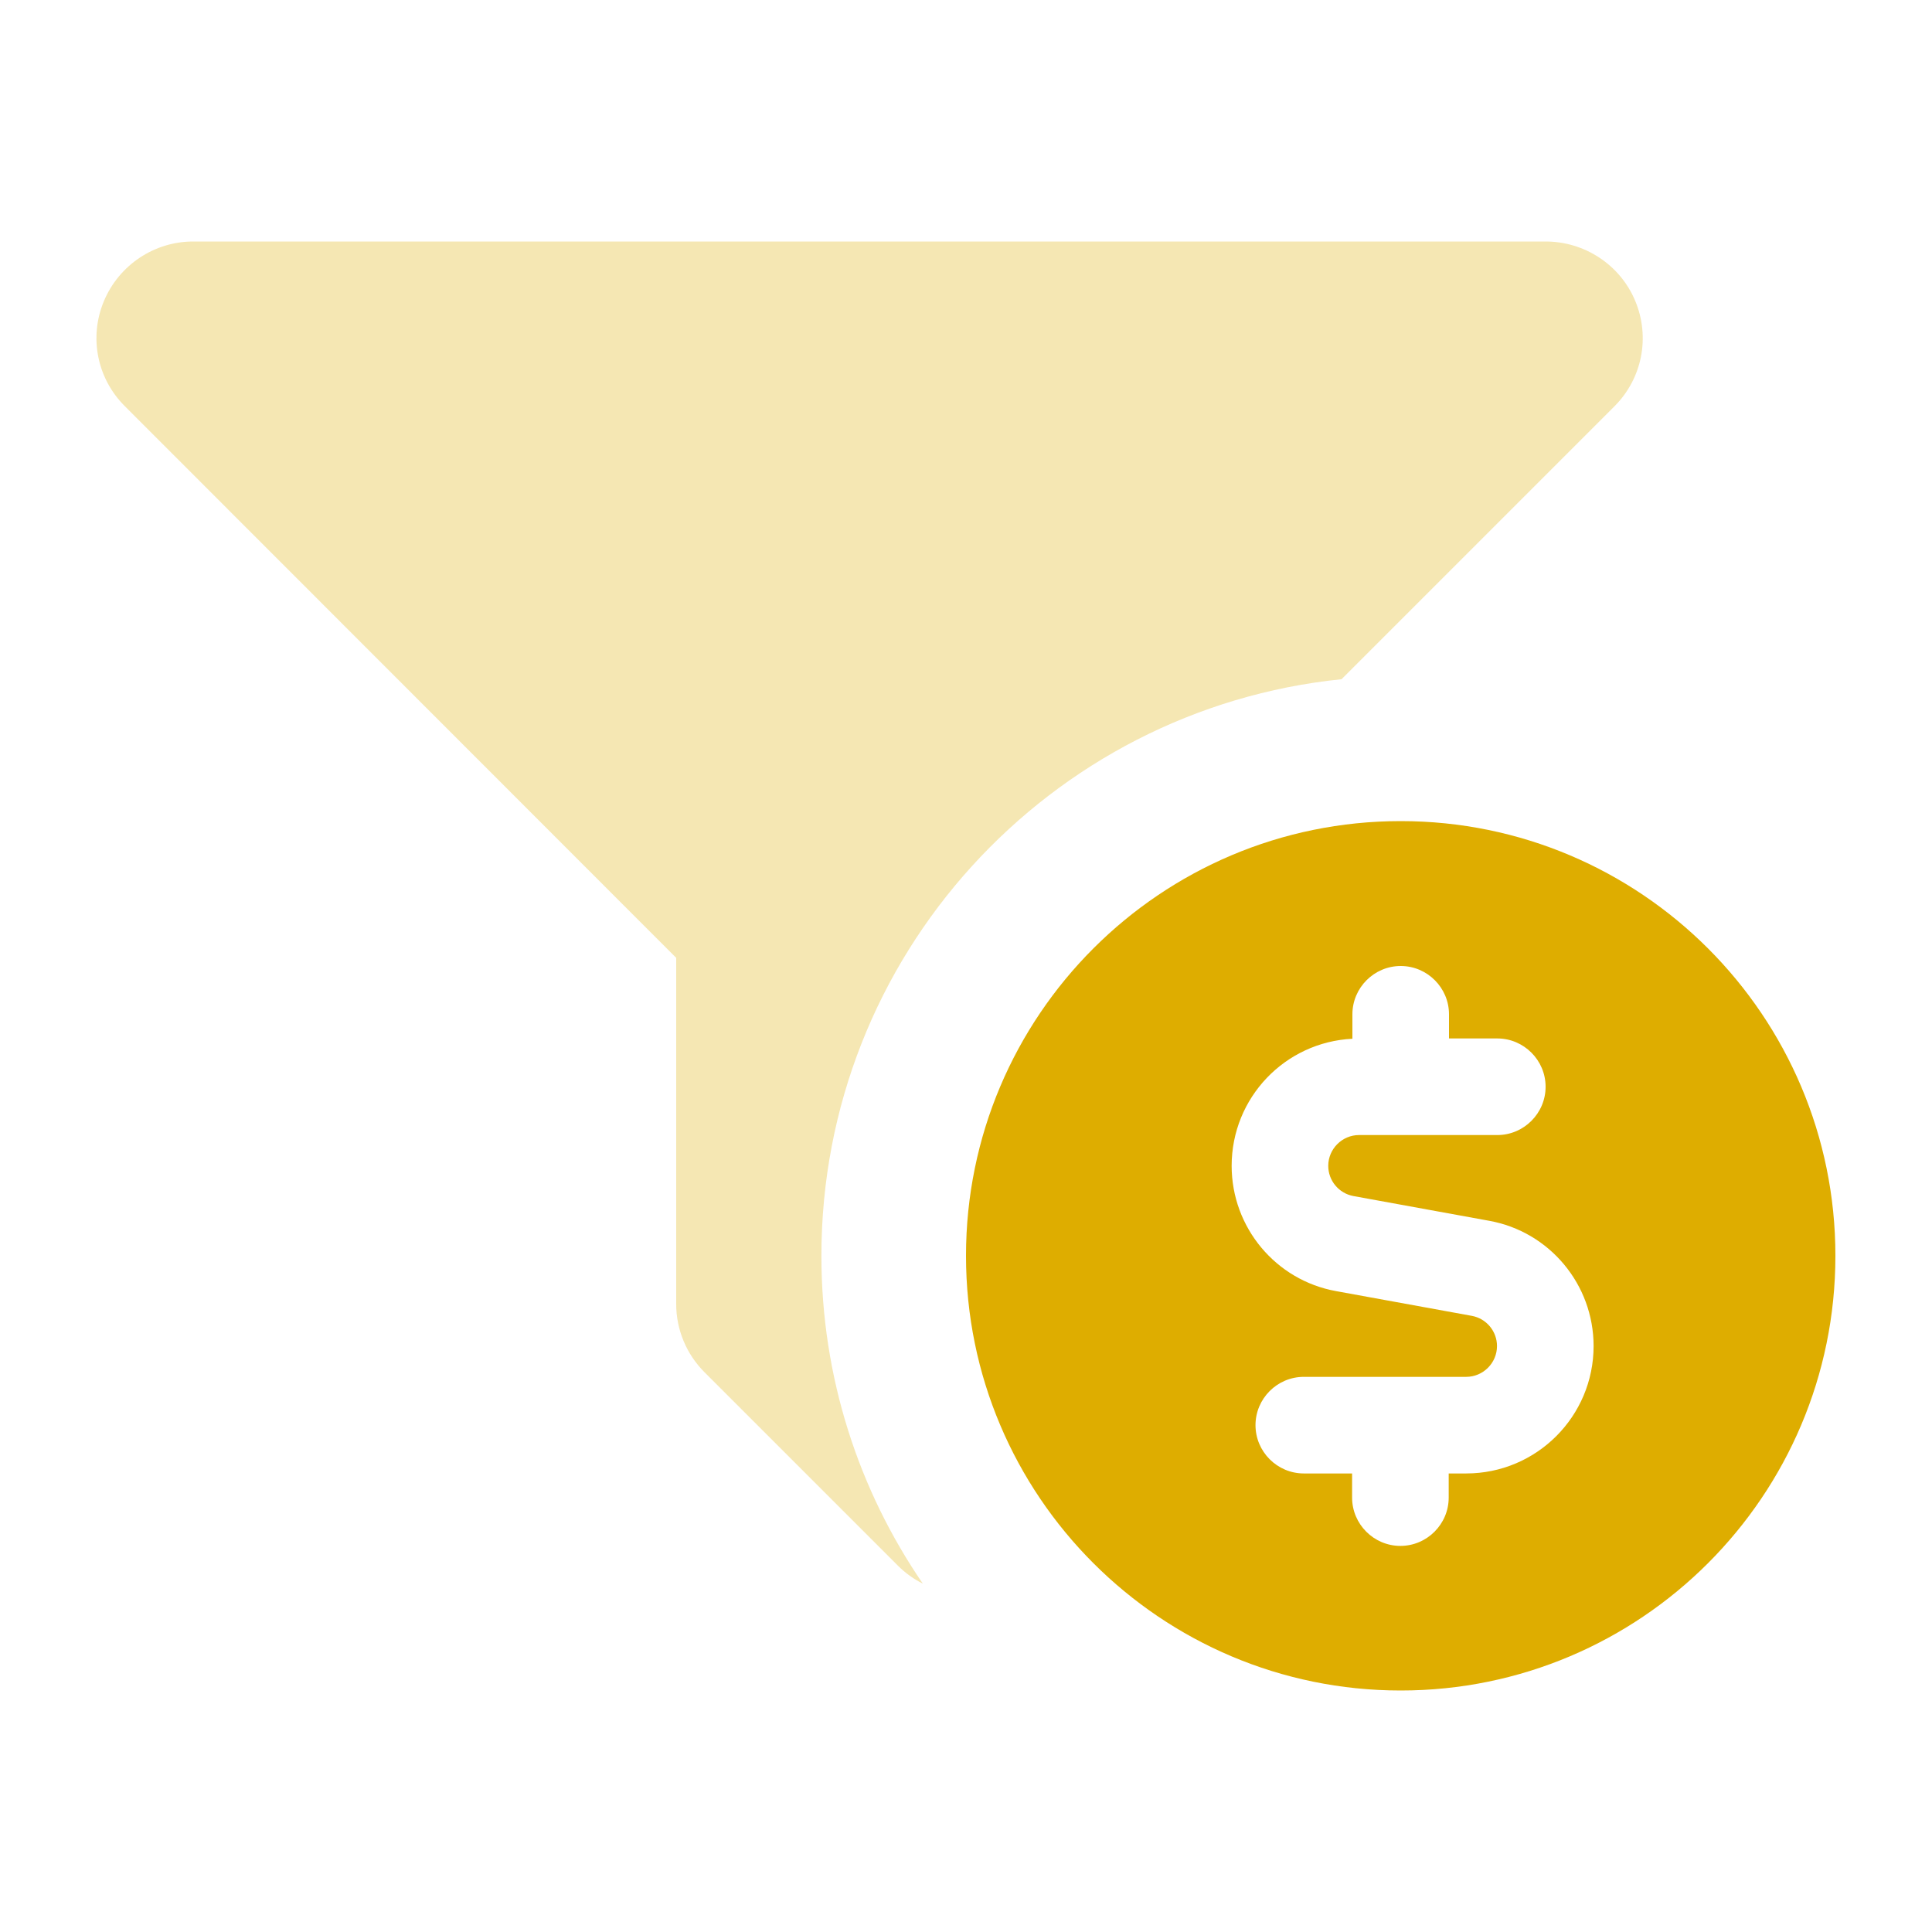
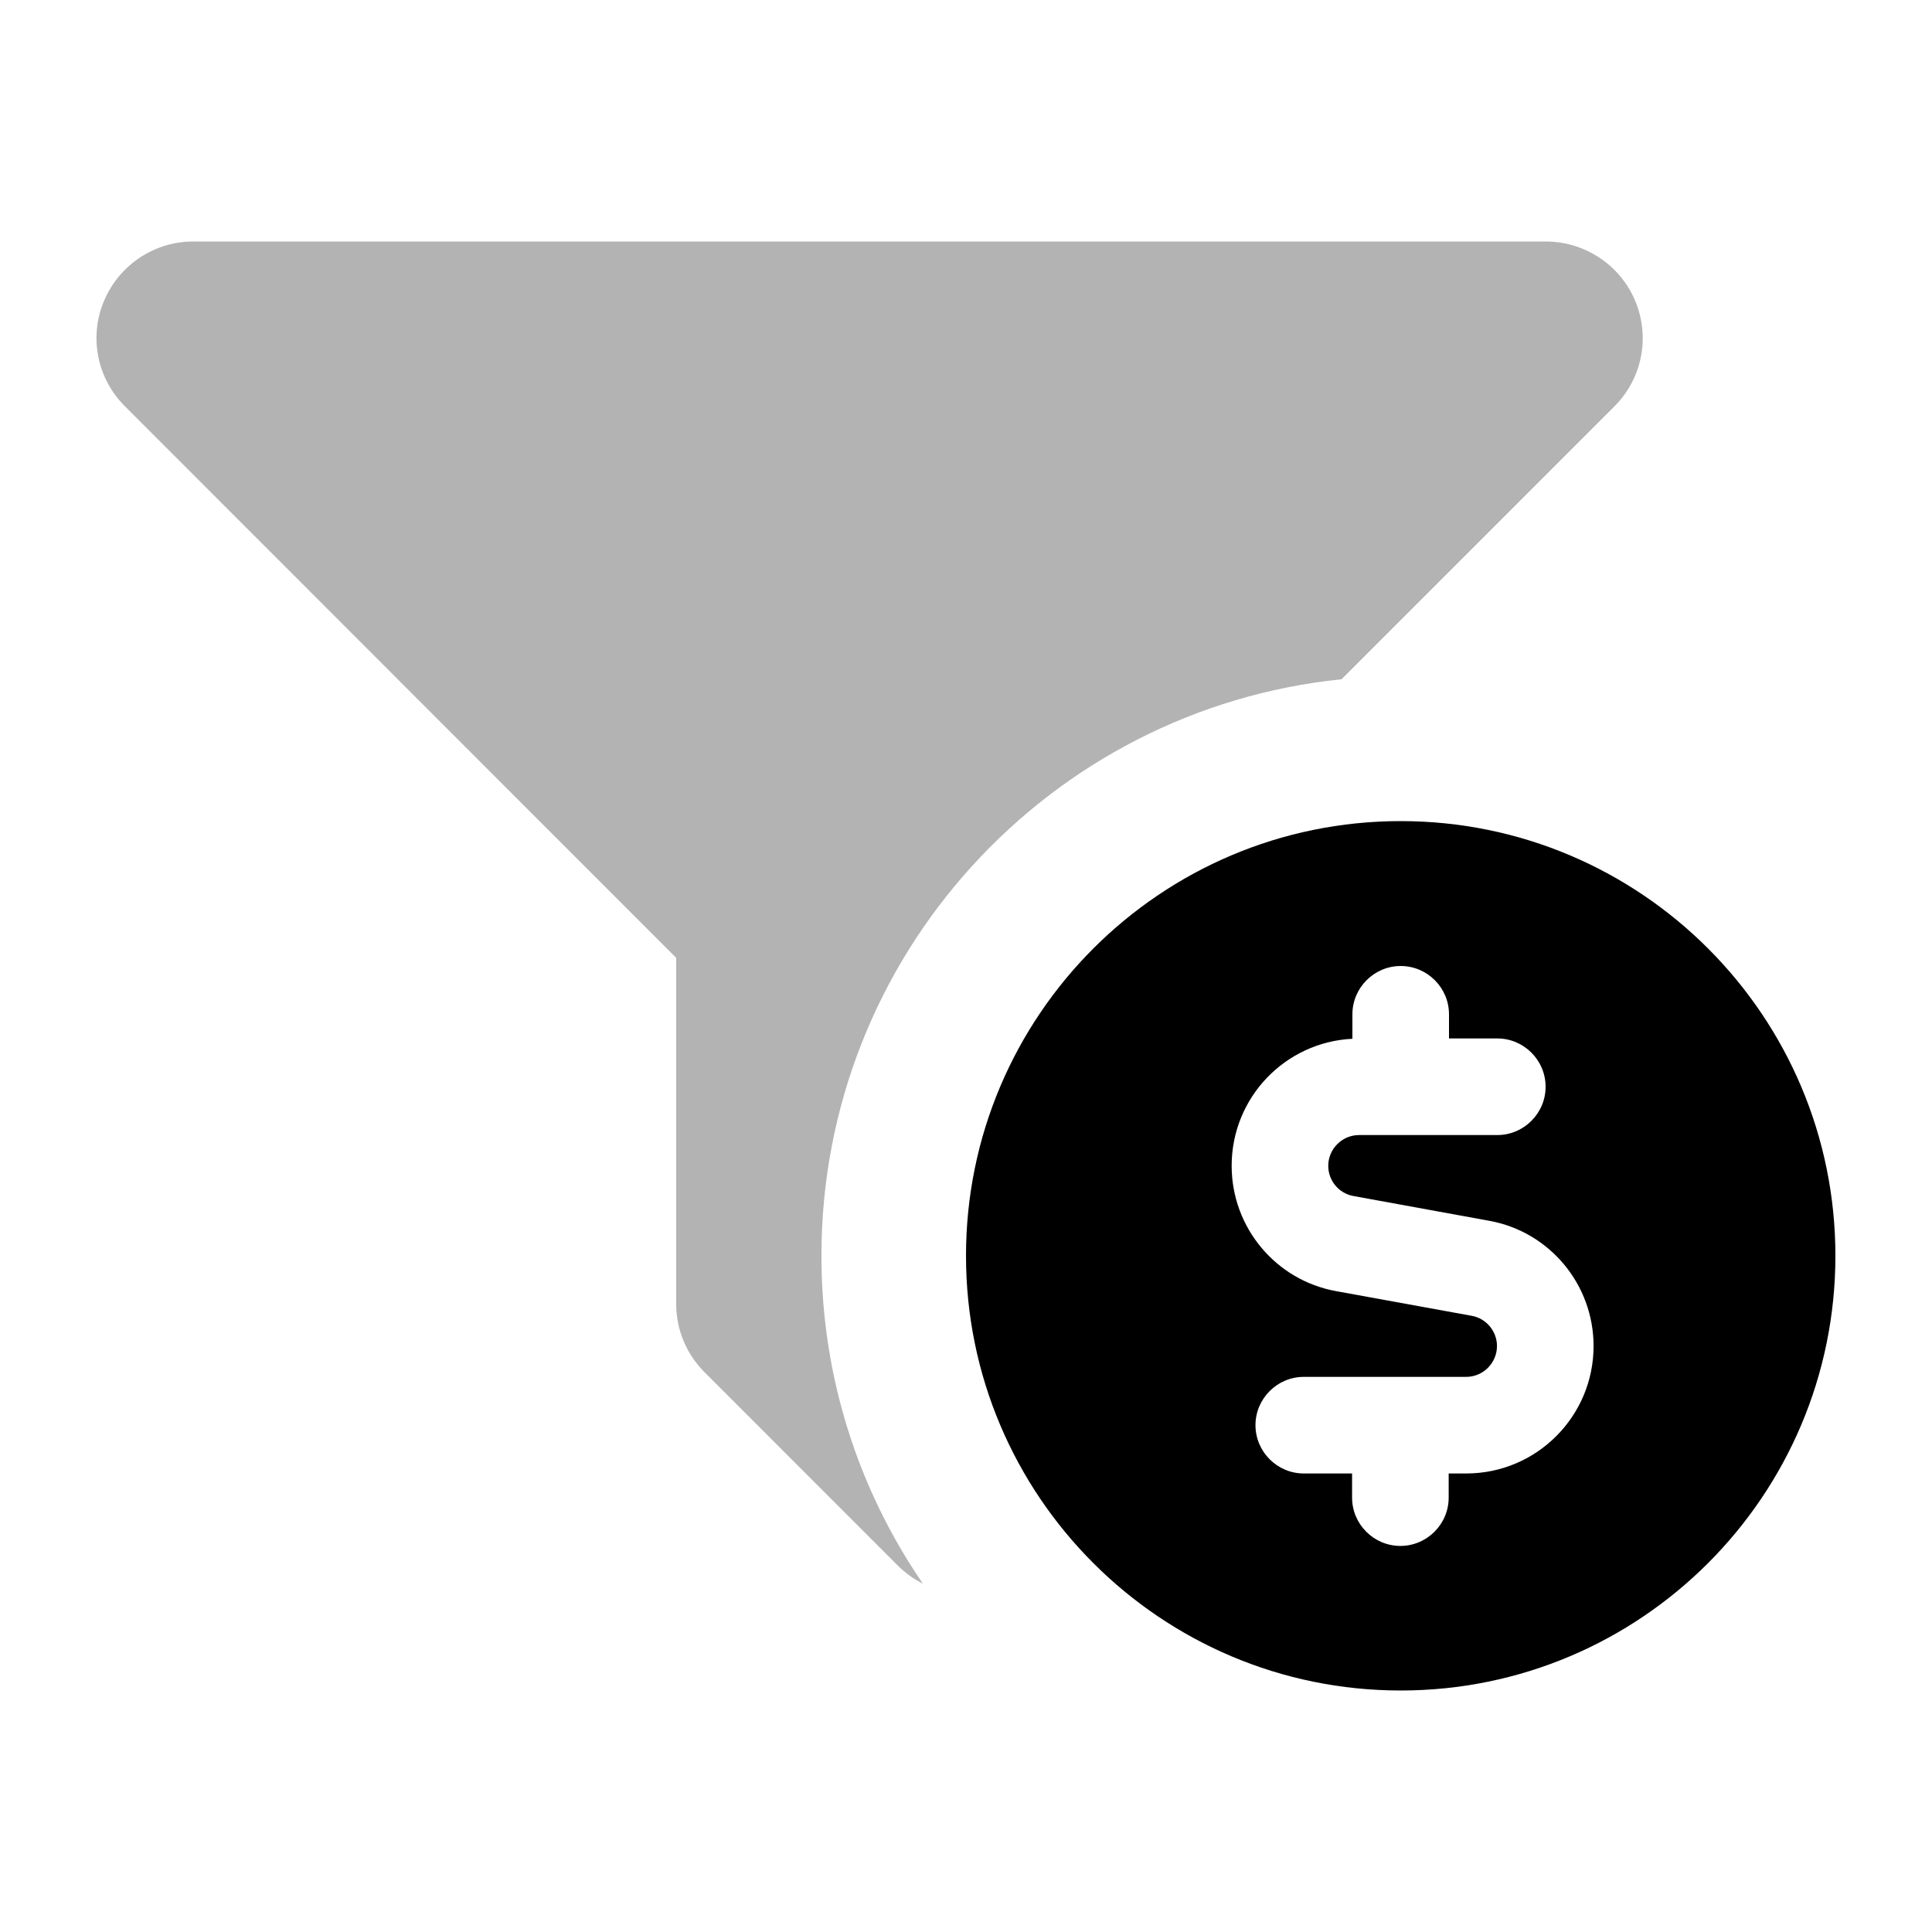
- <svg xmlns="http://www.w3.org/2000/svg" width="32" height="32" viewBox="0 0 32 32" fill="none">
-   <path d="M30.4 20.8C30.4 16.825 27.175 13.6 23.2 13.6C19.225 13.6 16 16.825 16 20.8C16 24.775 19.225 28 23.2 28C27.175 28 30.4 24.775 30.4 20.8ZM22.4 16.8C22.4 16.36 22.76 16 23.2 16C23.64 16 24 16.36 24 16.8V17.2H24.8C25.24 17.2 25.6 17.56 25.6 18C25.6 18.44 25.24 18.8 24.8 18.8H22.51C22.23 18.8 22 19.03 22 19.31C22 19.555 22.175 19.765 22.415 19.81L24.665 20.22C25.665 20.4 26.395 21.275 26.395 22.295C26.395 23.46 25.45 24.405 24.285 24.405H23.995V24.805C23.995 25.245 23.635 25.605 23.195 25.605C22.755 25.605 22.395 25.245 22.395 24.805V24.405H21.595C21.155 24.405 20.795 24.045 20.795 23.605C20.795 23.165 21.155 22.805 21.595 22.805H24.285C24.565 22.805 24.795 22.575 24.795 22.295C24.795 22.05 24.62 21.84 24.38 21.795L22.13 21.385C21.13 21.205 20.4 20.33 20.4 19.31C20.4 18.18 21.285 17.26 22.4 17.205V16.8Z" fill="#DEAD00" />
-   <path opacity="0.3" d="M3.2 4C2.555 4 1.97 4.39 1.72 4.99C1.47 5.59 1.61 6.275 2.07 6.73L11.2 15.865V21.6C11.2 22.025 11.37 22.43 11.67 22.73L14.87 25.93C14.995 26.055 15.135 26.155 15.285 26.23C14.225 24.685 13.605 22.815 13.605 20.8C13.605 15.83 17.38 11.745 22.22 11.25L26.74 6.73C27.2 6.27 27.335 5.585 27.085 4.985C26.835 4.385 26.245 4 25.6 4H3.2Z" fill="#DEAD00" />
+ <svg xmlns="http://www.w3.org/2000/svg" width="24" height="24" viewBox="0 0 24 24" fill="none">
+   <path d="M22.8 15.6C22.8 12.619 20.381 10.2 17.4 10.2C14.419 10.2 12 12.619 12 15.6C12 18.581 14.419 21 17.4 21C20.381 21 22.8 18.581 22.8 15.6ZM16.8 12.6C16.8 12.27 17.07 12 17.4 12C17.73 12 18 12.27 18 12.6V12.9H18.6C18.93 12.9 19.2 13.17 19.2 13.5C19.2 13.83 18.93 14.1 18.6 14.1H16.883C16.672 14.1 16.5 14.273 16.5 14.482C16.5 14.666 16.631 14.824 16.811 14.857L18.499 15.165C19.249 15.3 19.796 15.956 19.796 16.721C19.796 17.595 19.087 18.304 18.214 18.304H17.996V18.604C17.996 18.934 17.726 19.204 17.396 19.204C17.066 19.204 16.796 18.934 16.796 18.604V18.304H16.196C15.866 18.304 15.596 18.034 15.596 17.704C15.596 17.374 15.866 17.104 16.196 17.104H18.214C18.424 17.104 18.596 16.931 18.596 16.721C18.596 16.538 18.465 16.38 18.285 16.346L16.598 16.039C15.848 15.904 15.3 15.248 15.3 14.482C15.3 13.635 15.964 12.945 16.8 12.904V12.6Z" fill="black" />
+   <path opacity="0.3" d="M2.4 3C1.916 3 1.478 3.292 1.29 3.743C1.103 4.192 1.208 4.706 1.553 5.048L8.4 11.899V16.2C8.4 16.519 8.528 16.823 8.753 17.047L11.153 19.448C11.246 19.541 11.351 19.616 11.464 19.672C10.669 18.514 10.204 17.111 10.204 15.6C10.204 11.873 13.035 8.809 16.665 8.438L20.055 5.048C20.4 4.702 20.501 4.189 20.314 3.739C20.126 3.289 19.684 3 19.2 3H2.4Z" fill="black" />
</svg>
